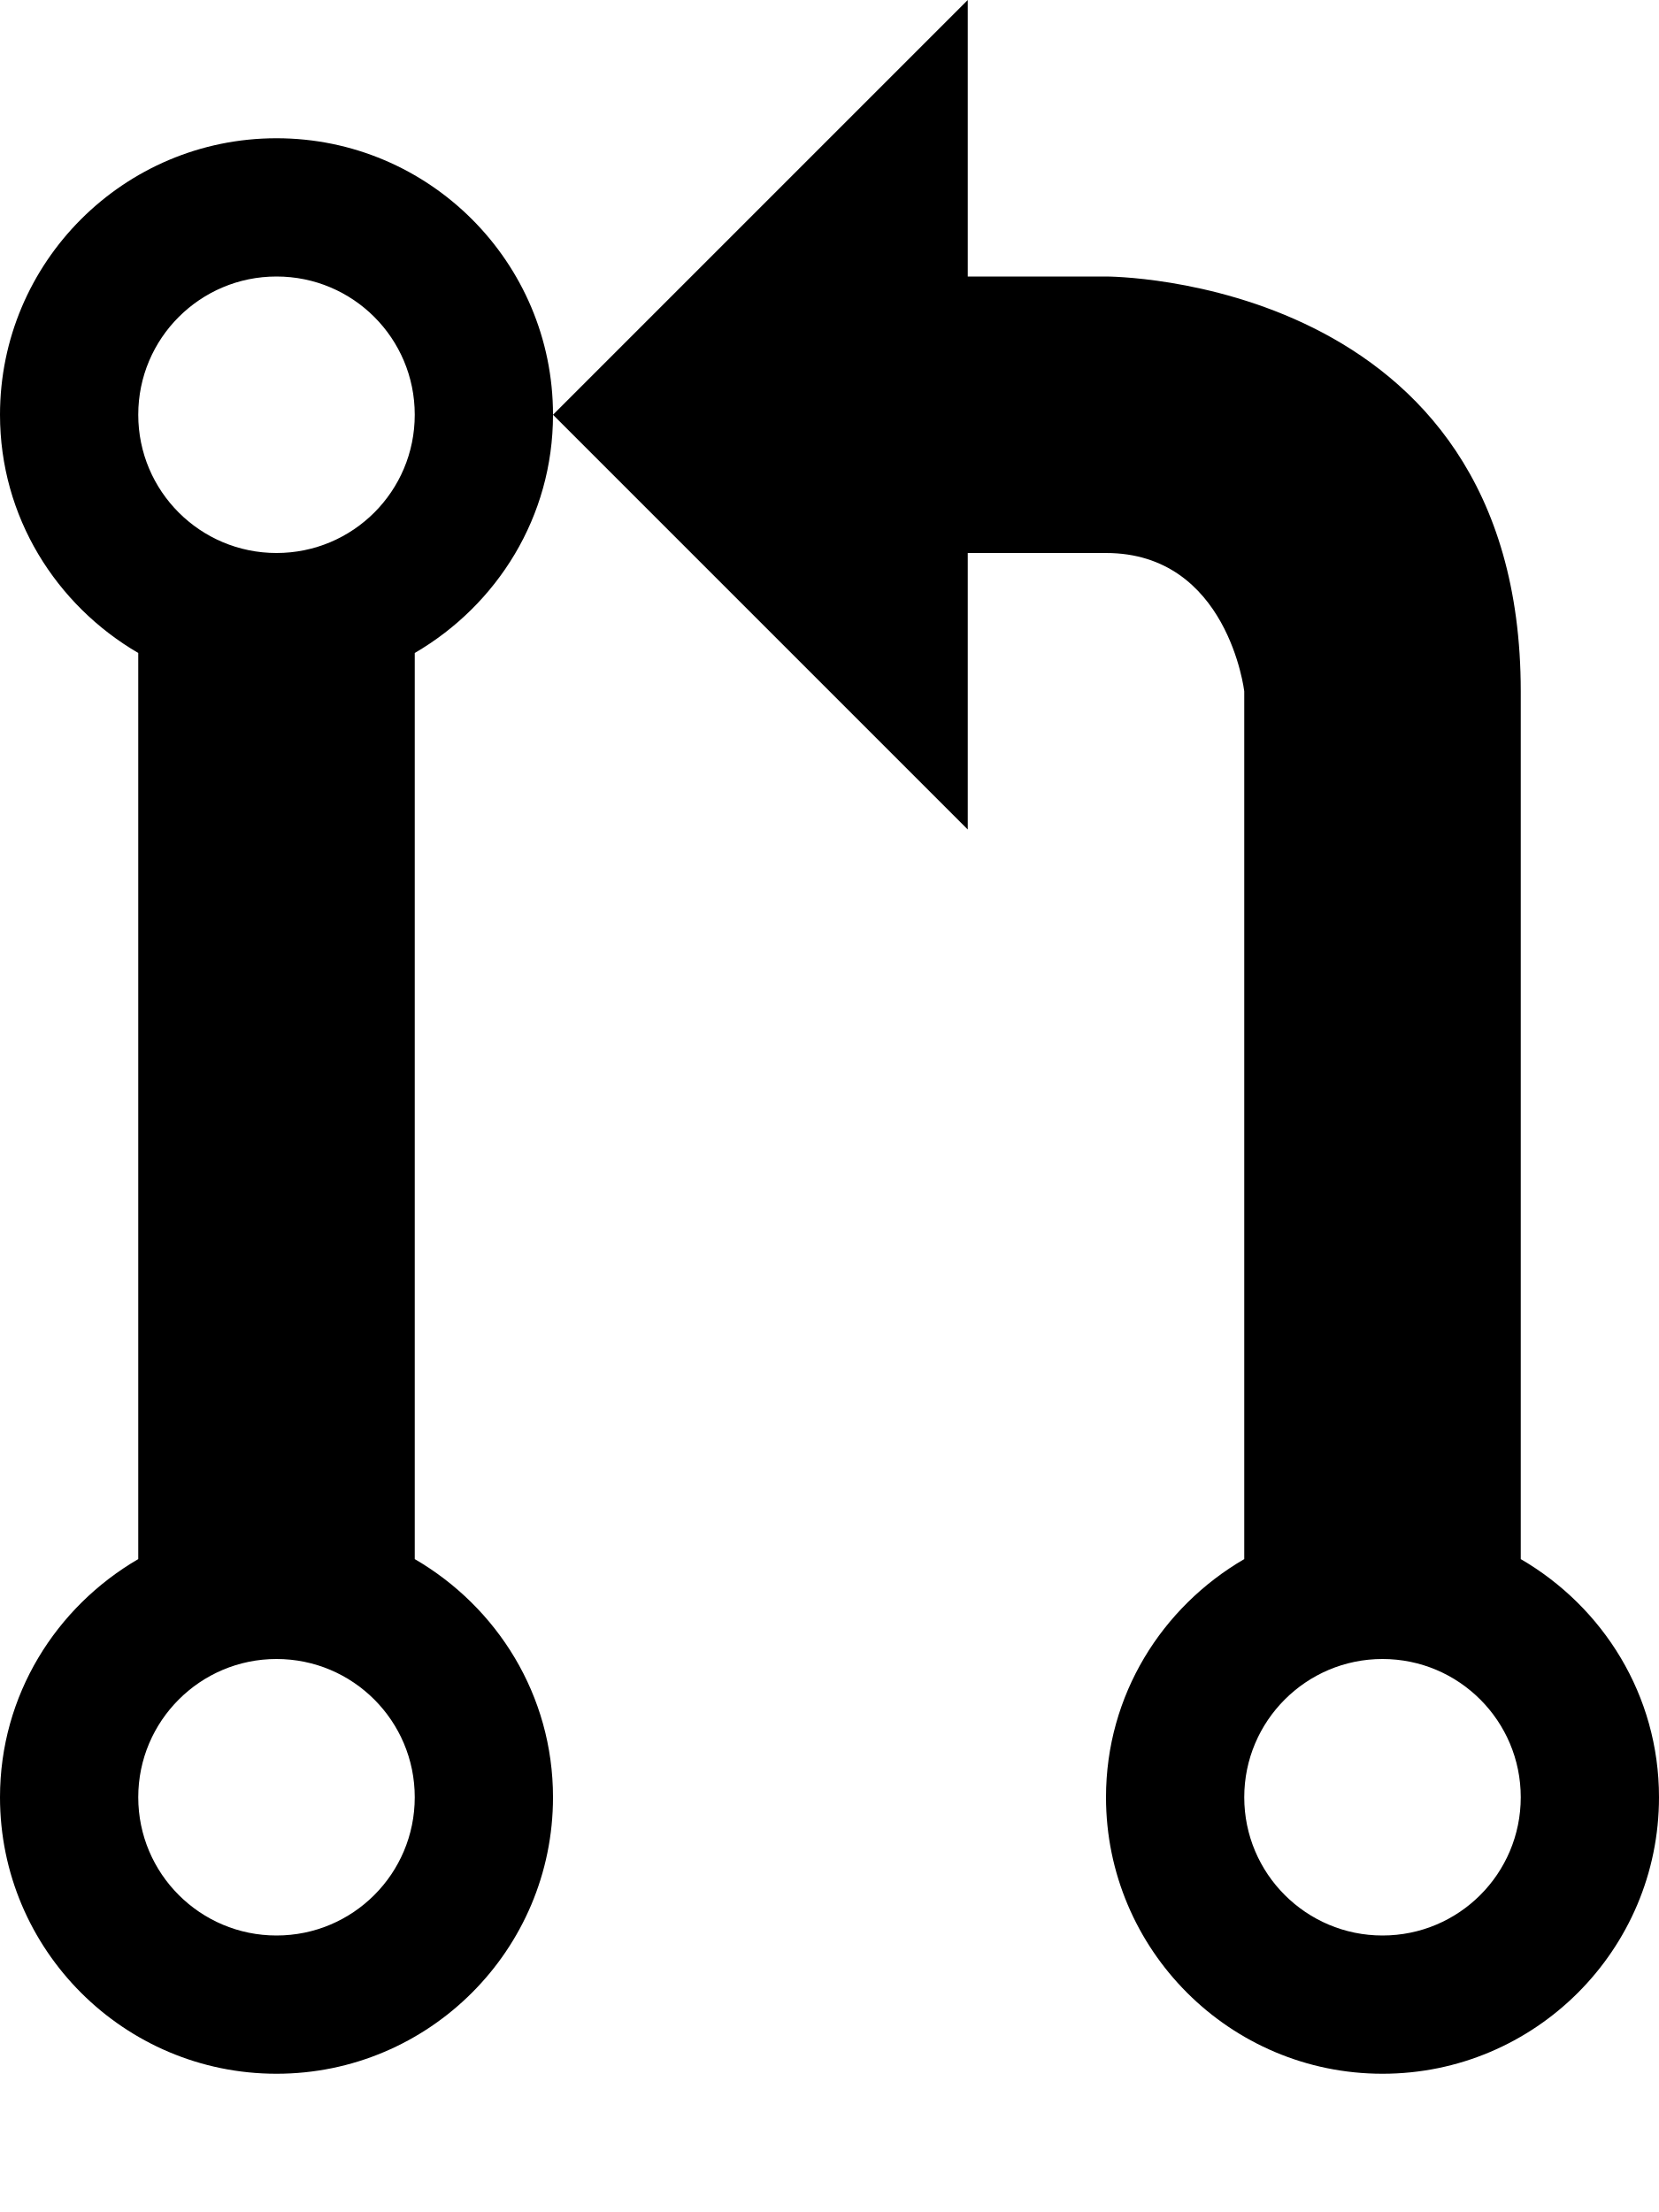
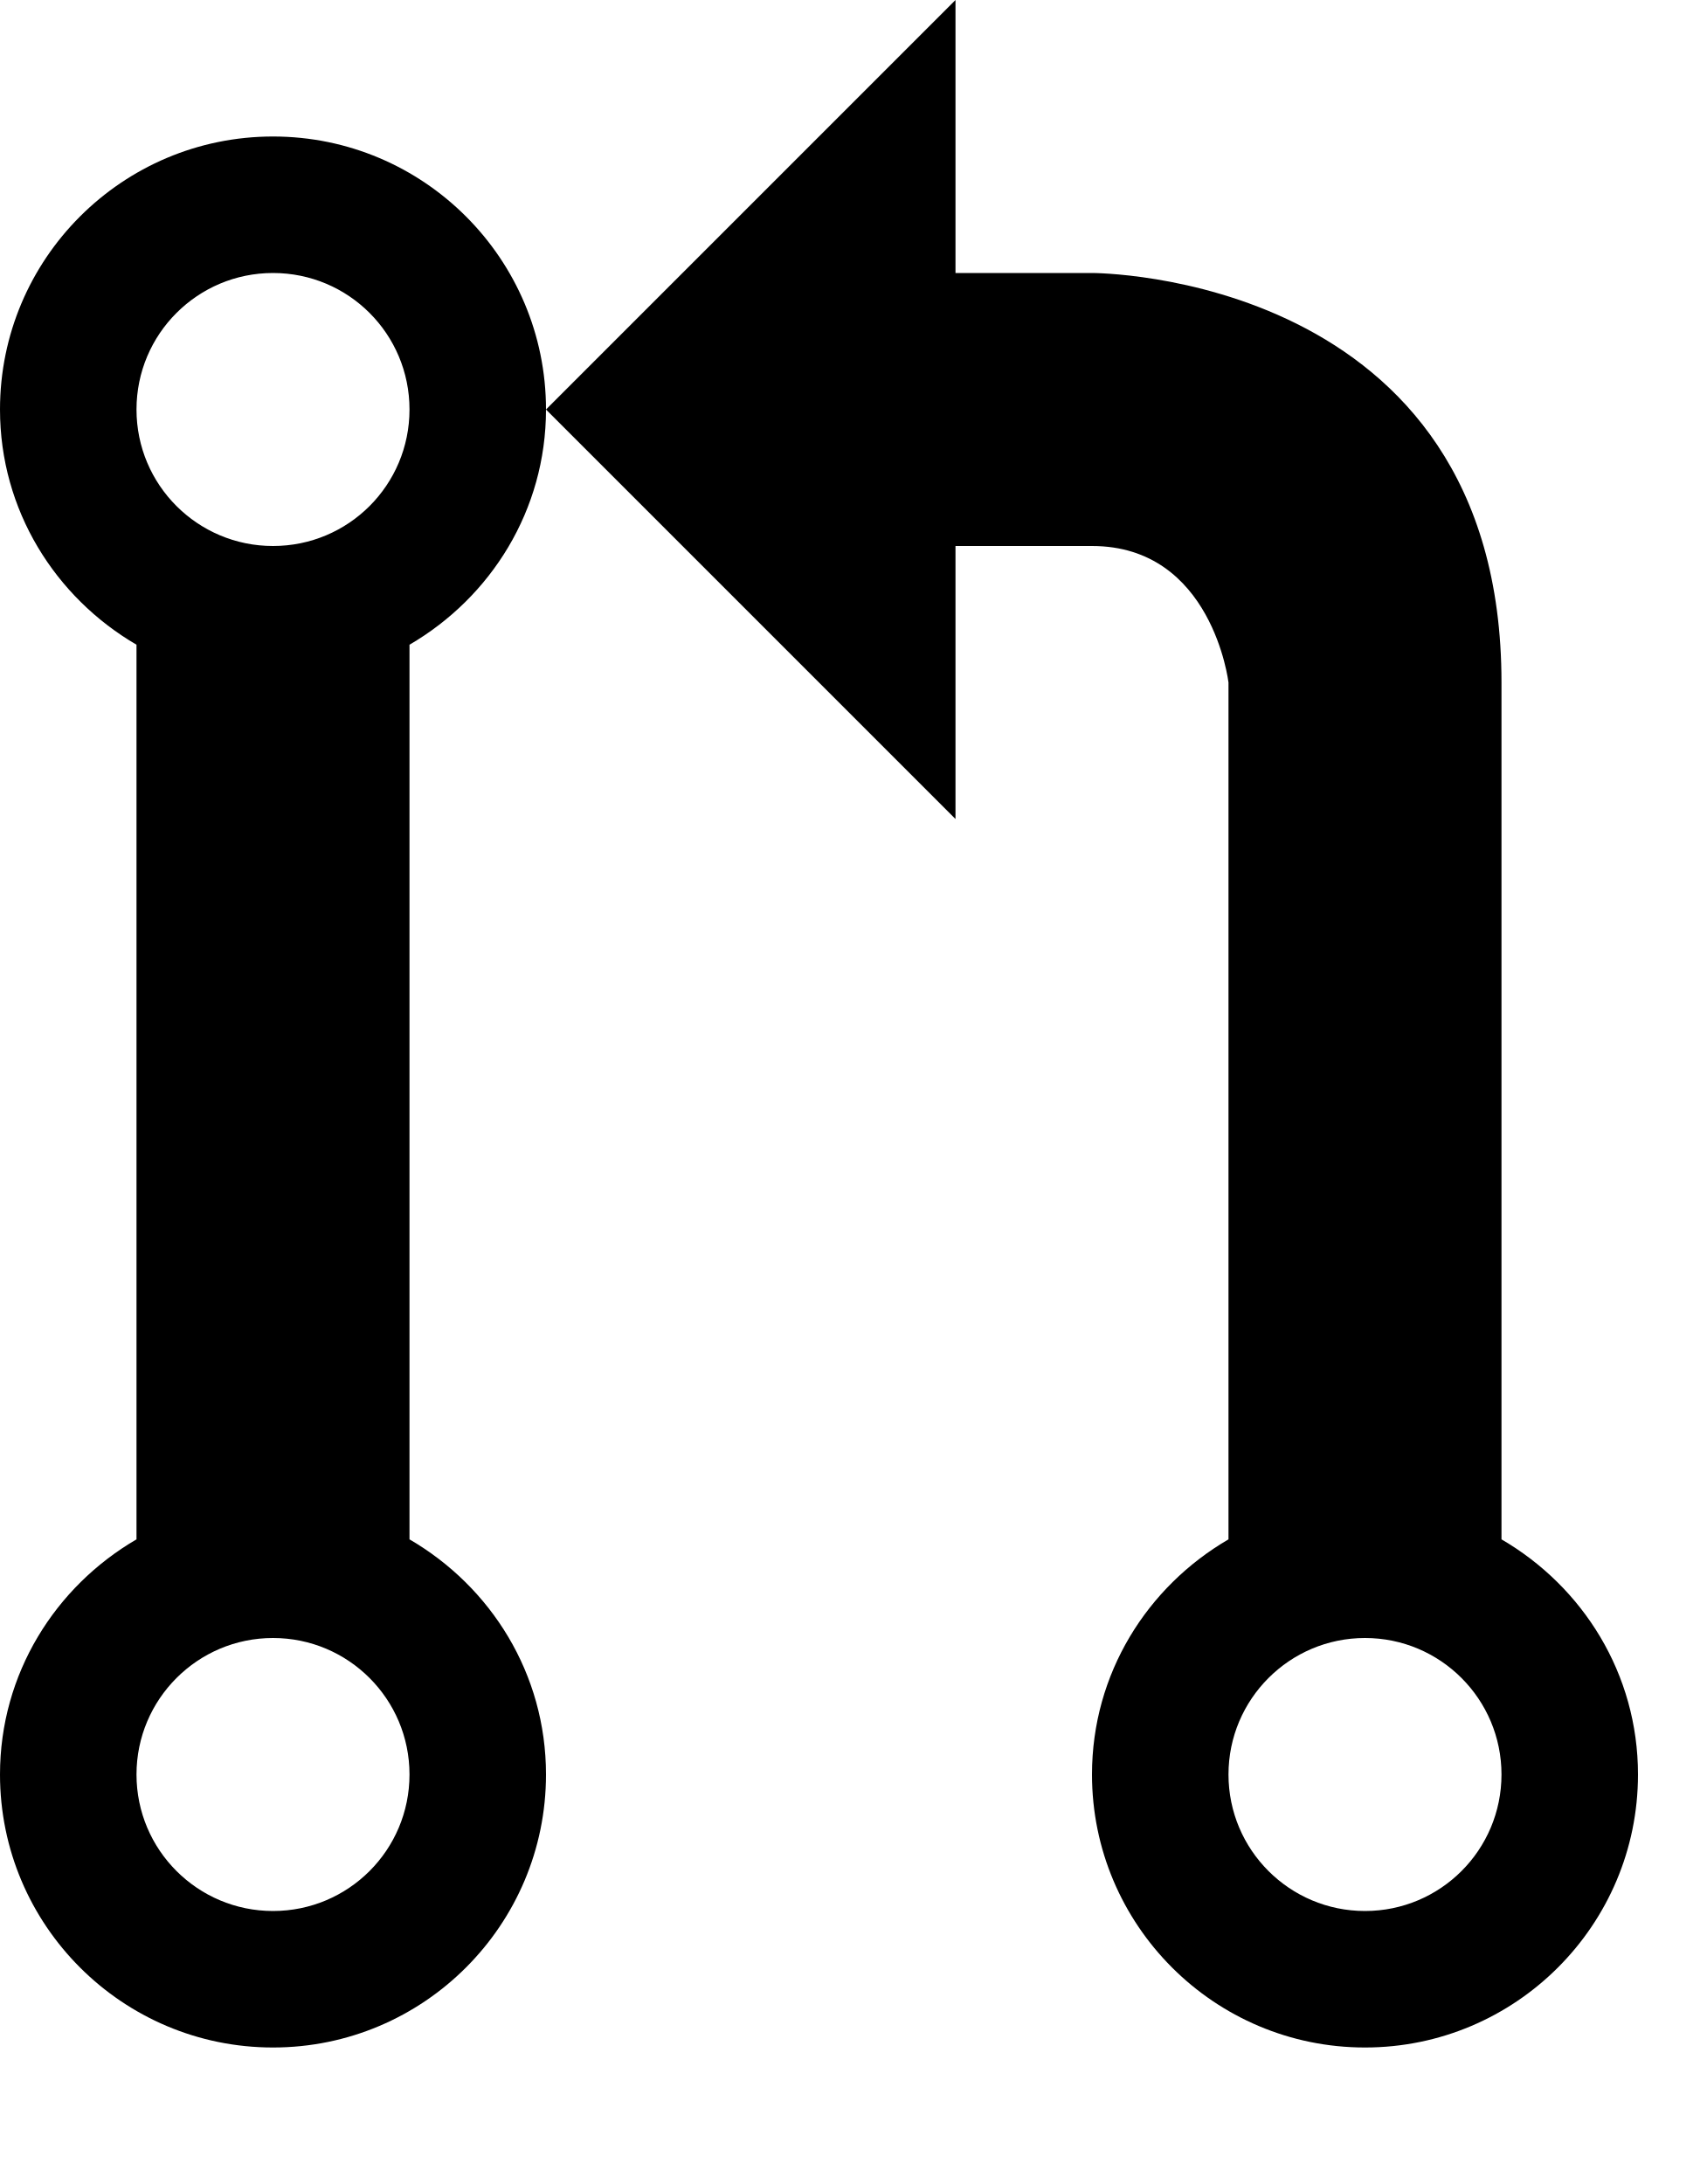
- <svg xmlns="http://www.w3.org/2000/svg" height="1024" width="768">
+ <svg xmlns="http://www.w3.org/2000/svg" viewBox="0 0 800 1024">
  <path d="M128 64C57.344 64 0 121.344 0 192c0 47.219 25.906 88.062 64 110.281V721.75C25.906 743.938 0 784.75 0 832c0 70.625 57.344 128 128 128s128-57.375 128-128c0-47.25-25.844-88.062-64-110.25V302.281c38.156-22.219 64-63.062 64-110.281C256 121.344 198.656 64 128 64zM128 896c-35.312 0-64-28.625-64-64 0-35.312 28.688-64 64-64 35.406 0 64 28.688 64 64C192 867.375 163.406 896 128 896zM128 256c-35.312 0-64-28.594-64-64s28.688-64 64-64c35.406 0 64 28.594 64 64S163.406 256 128 256zM704 721.75V320c0-192.5-192-192-192-192h-64V0L256 192l192 192V256c0 0 26.688 0 64 0 56.438 0 64 64 64 64v401.75c-38.125 22.188-64 62.938-64 110.25 0 70.625 57.375 128 128 128s128-57.375 128-128C768 784.75 742.125 743.938 704 721.75zM640 896c-35.312 0-64-28.625-64-64 0-35.312 28.688-64 64-64 35.375 0 64 28.688 64 64C704 867.375 675.375 896 640 896z" />
</svg>
